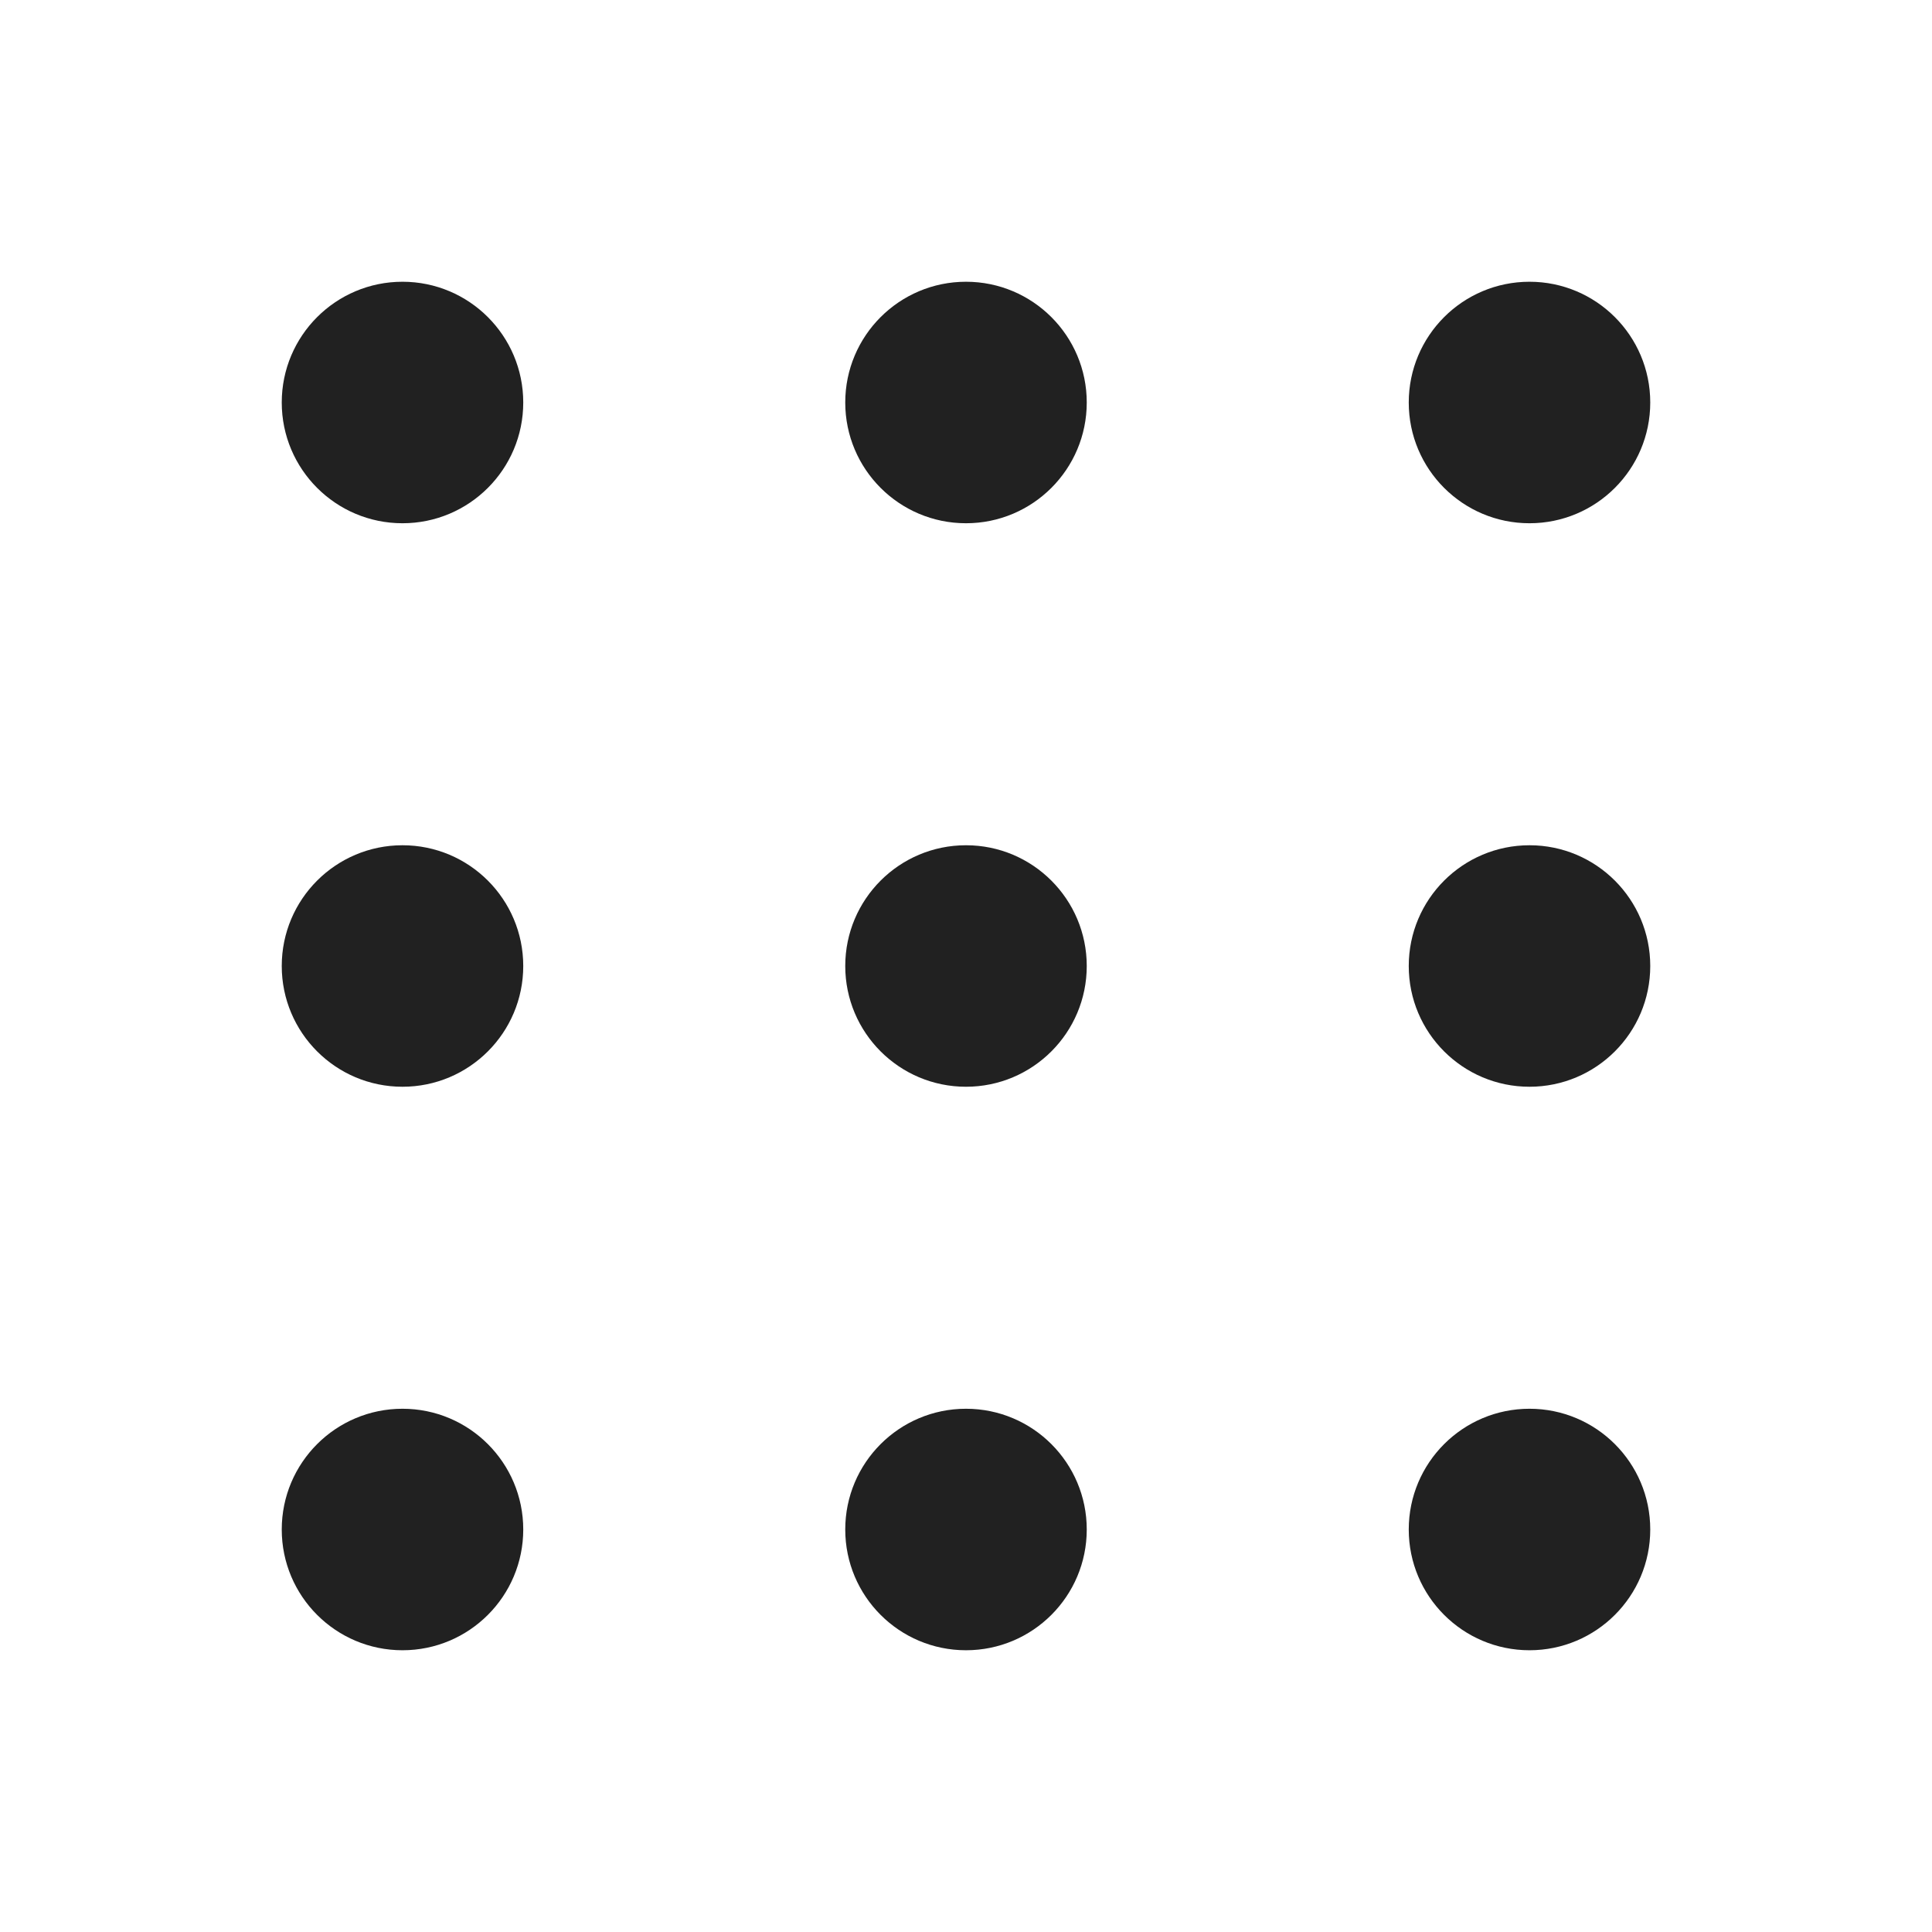
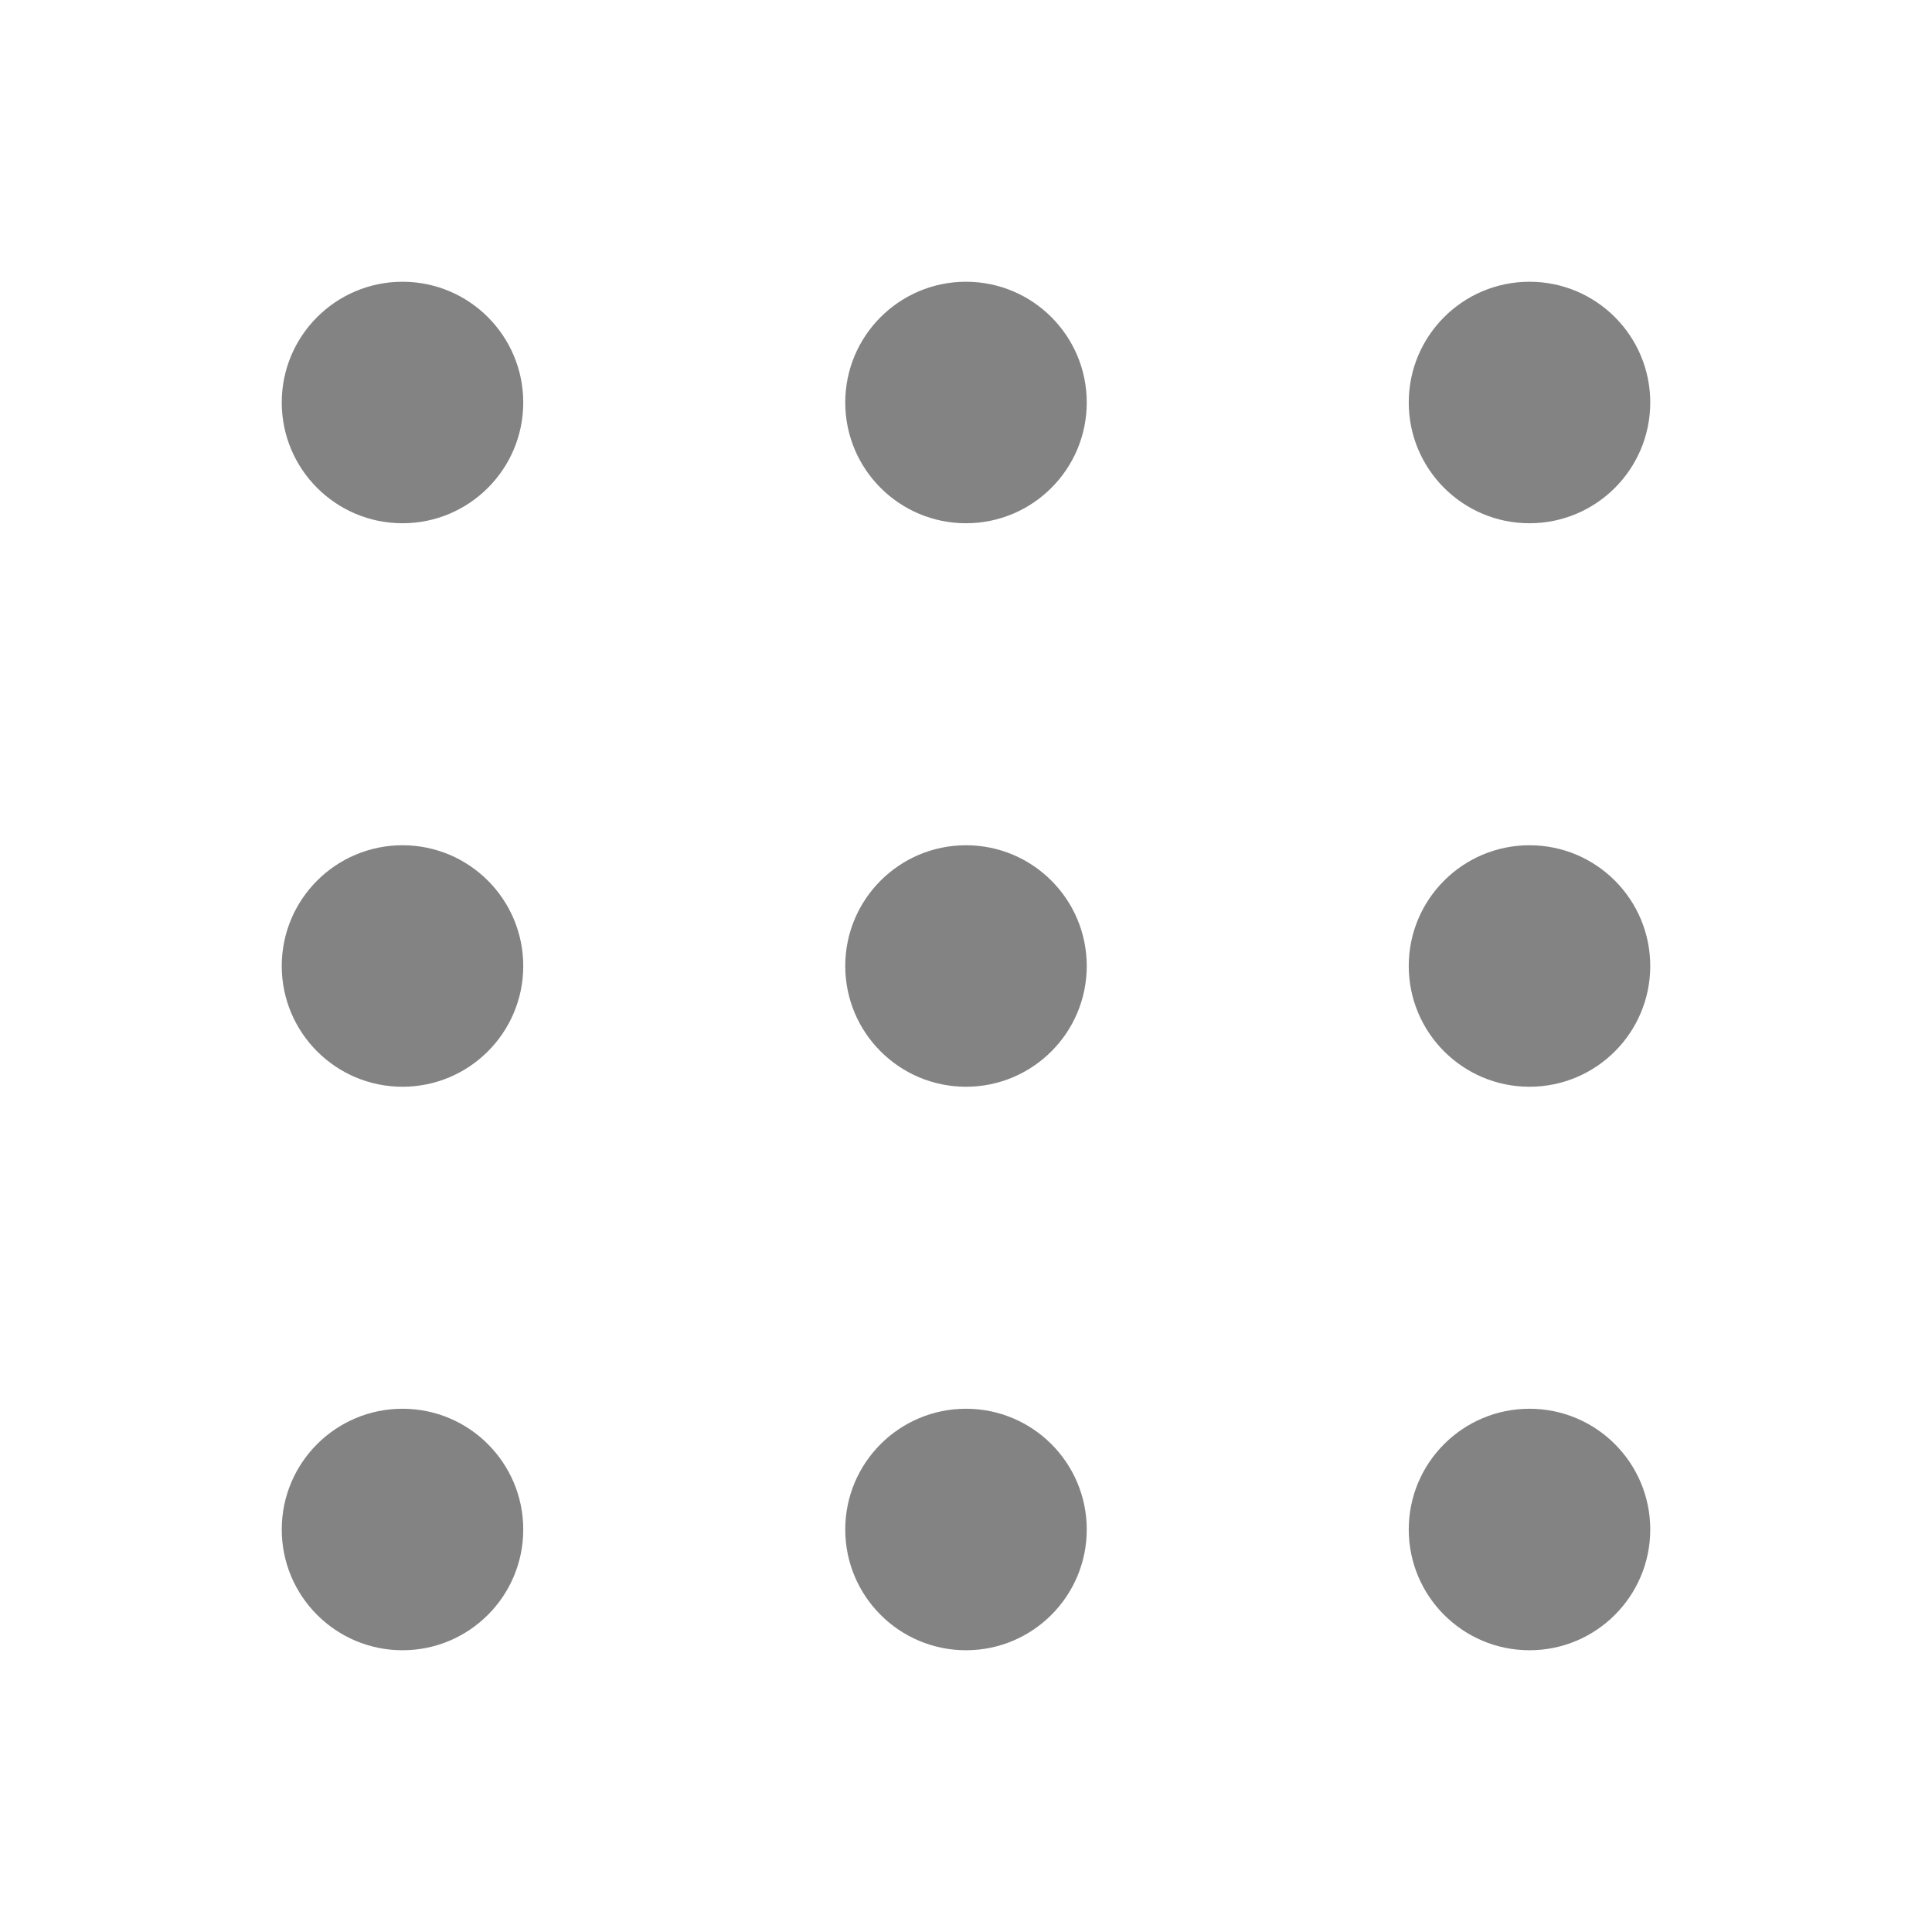
<svg xmlns="http://www.w3.org/2000/svg" width="24" height="24" fill="none" viewBox="0 0 24 24">
-   <path d="M12 17.5a1.5 1.5 0 1 1 0 3 1.5 1.5 0 0 1 0-3Zm7 0a1.5 1.5 0 1 1 0 3 1.5 1.5 0 0 1 0-3Zm-14 0a1.5 1.5 0 1 1 0 3 1.5 1.5 0 0 1 0-3Zm7-7a1.5 1.5 0 1 1 0 3 1.5 1.5 0 0 1 0-3Zm7 0a1.5 1.5 0 1 1 0 3 1.5 1.5 0 0 1 0-3Zm-14 0a1.5 1.5 0 1 1 0 3 1.5 1.5 0 0 1 0-3Zm7-7a1.5 1.5 0 1 1 0 3 1.5 1.5 0 0 1 0-3Zm7 0a1.5 1.5 0 1 1 0 3 1.5 1.5 0 0 1 0-3Zm-14 0a1.5 1.5 0 1 1 0 3 1.5 1.5 0 0 1 0-3Z" fill="#212121" />
+   <path d="M12 17.5a1.5 1.5 0 1 1 0 3 1.5 1.5 0 0 1 0-3Zm7 0a1.5 1.5 0 1 1 0 3 1.5 1.5 0 0 1 0-3Zm-14 0a1.5 1.5 0 1 1 0 3 1.5 1.5 0 0 1 0-3Zm7-7a1.5 1.5 0 1 1 0 3 1.5 1.5 0 0 1 0-3Zm7 0a1.5 1.5 0 1 1 0 3 1.5 1.5 0 0 1 0-3Zm-14 0a1.5 1.5 0 1 1 0 3 1.5 1.5 0 0 1 0-3Zm7-7a1.5 1.5 0 1 1 0 3 1.5 1.5 0 0 1 0-3Zm7 0a1.5 1.5 0 1 1 0 3 1.5 1.5 0 0 1 0-3Zm-14 0a1.5 1.5 0 1 1 0 3 1.5 1.5 0 0 1 0-3Z" fill="#838383" />
</svg>
